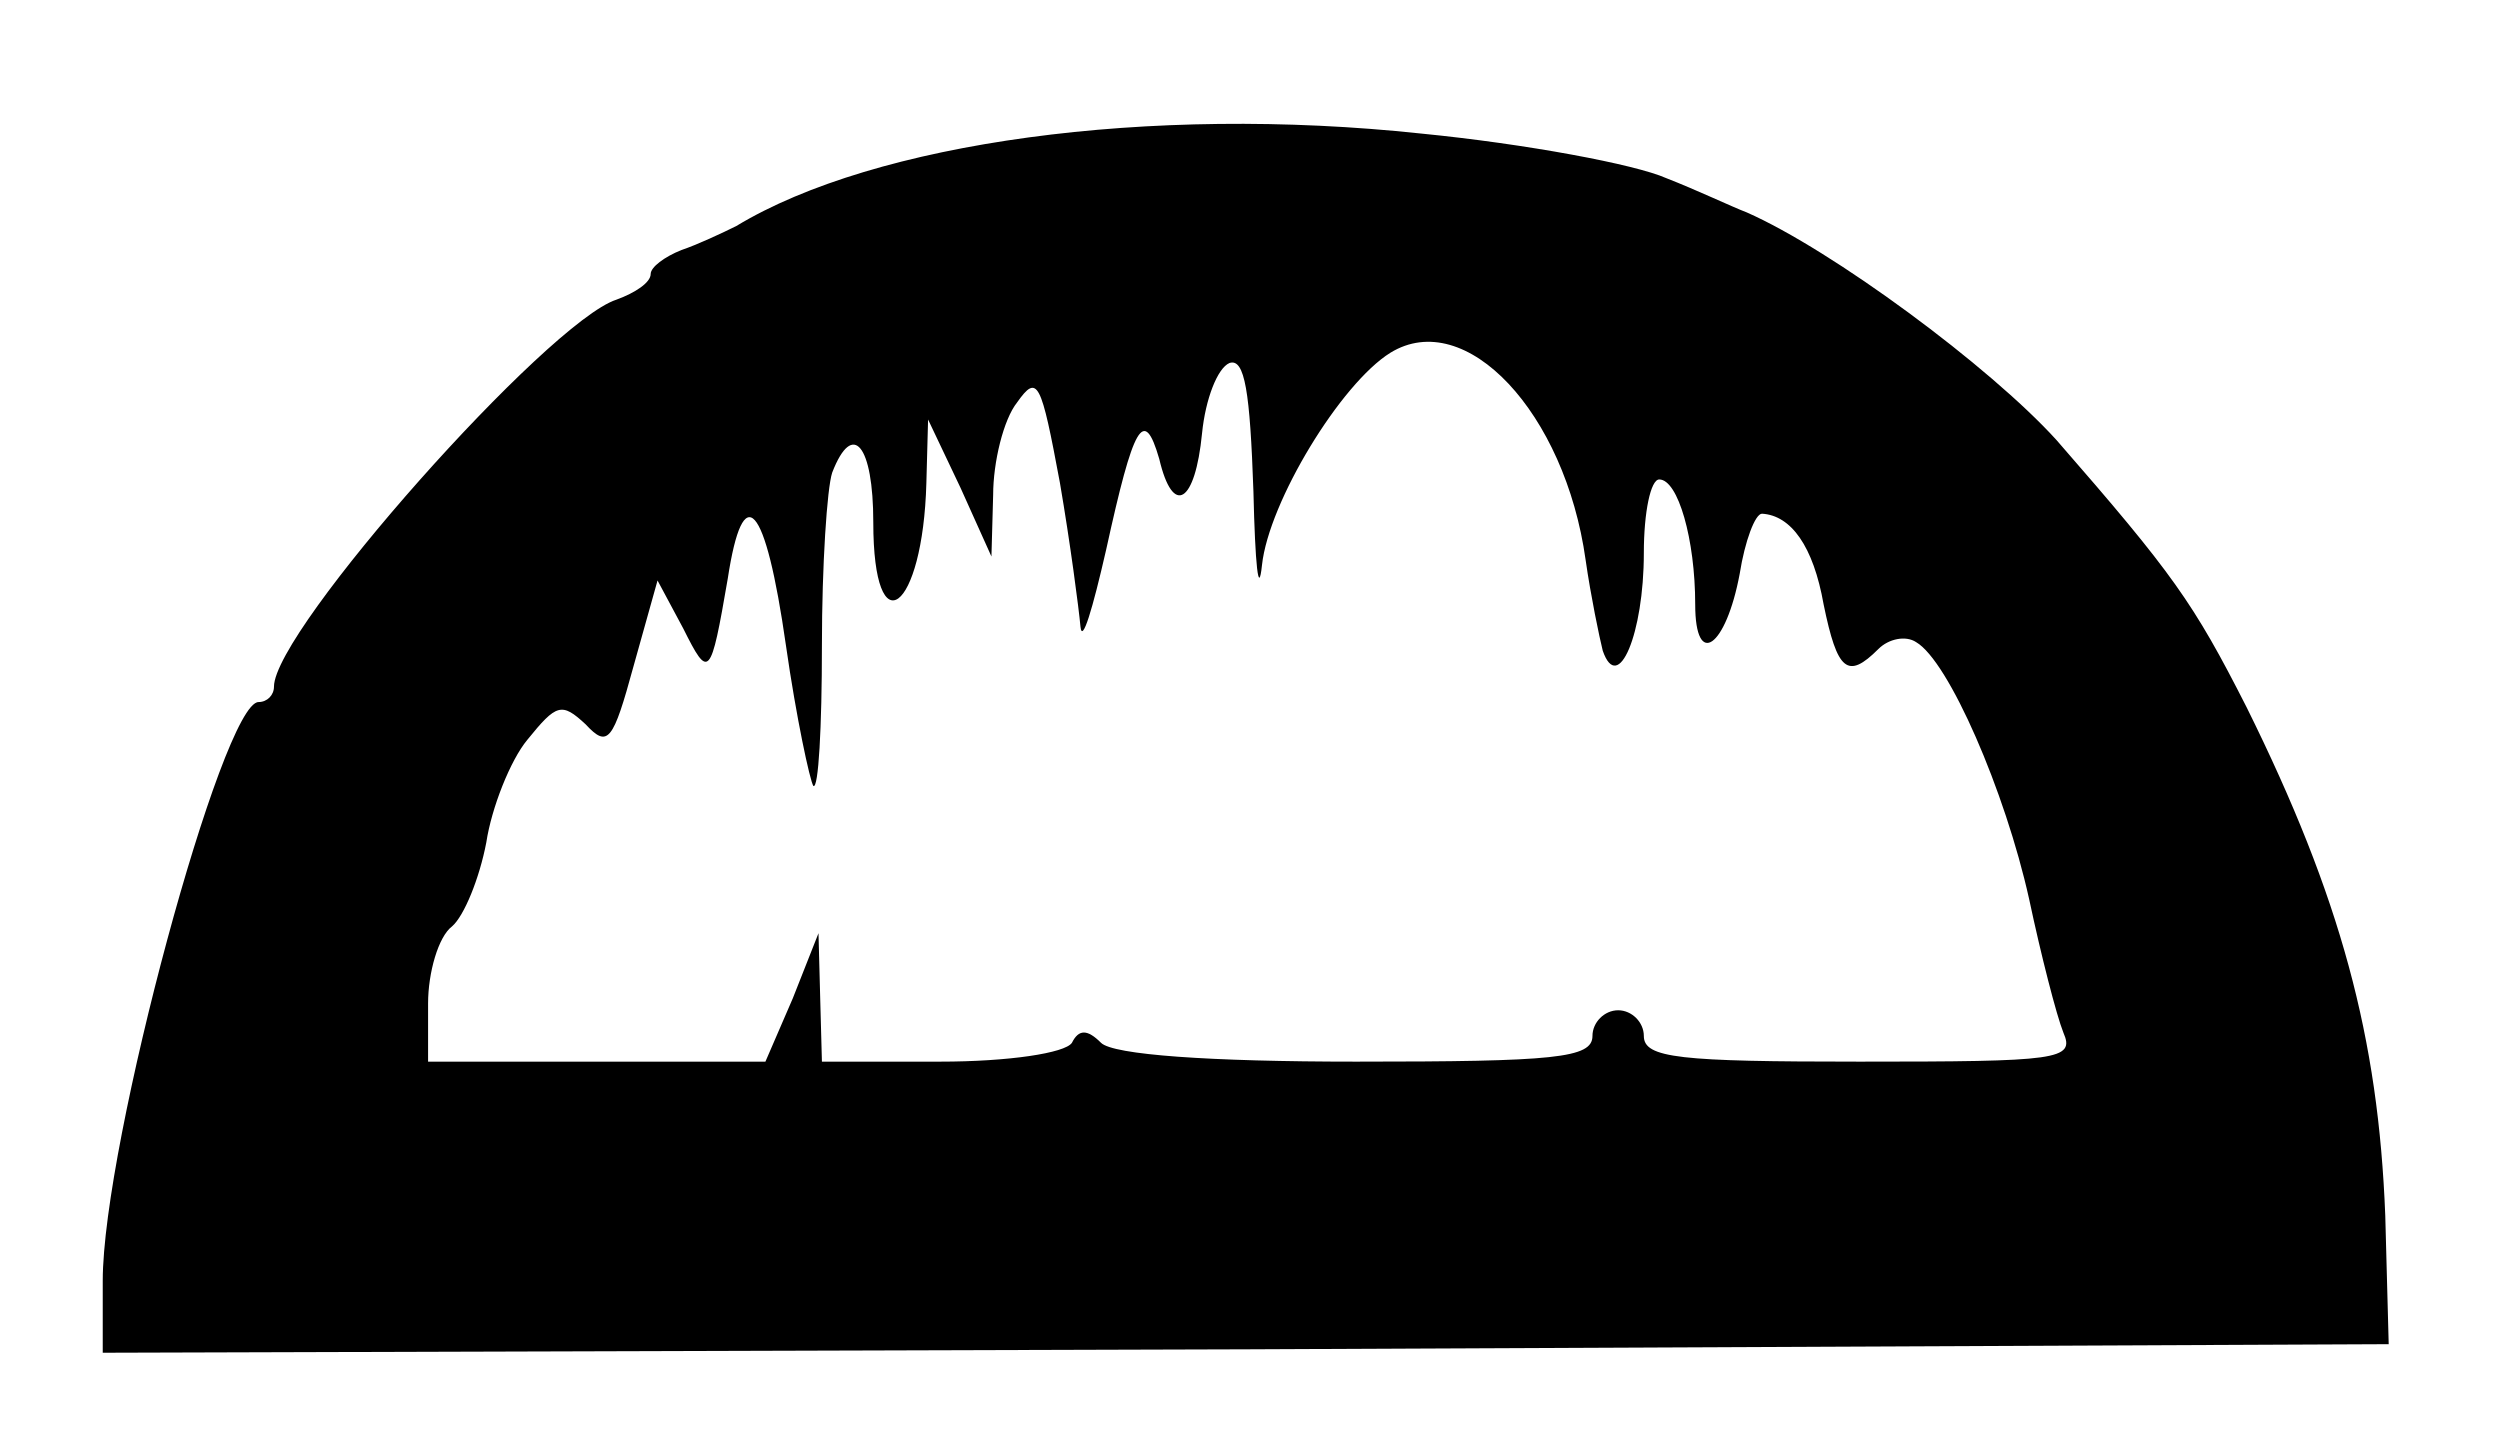
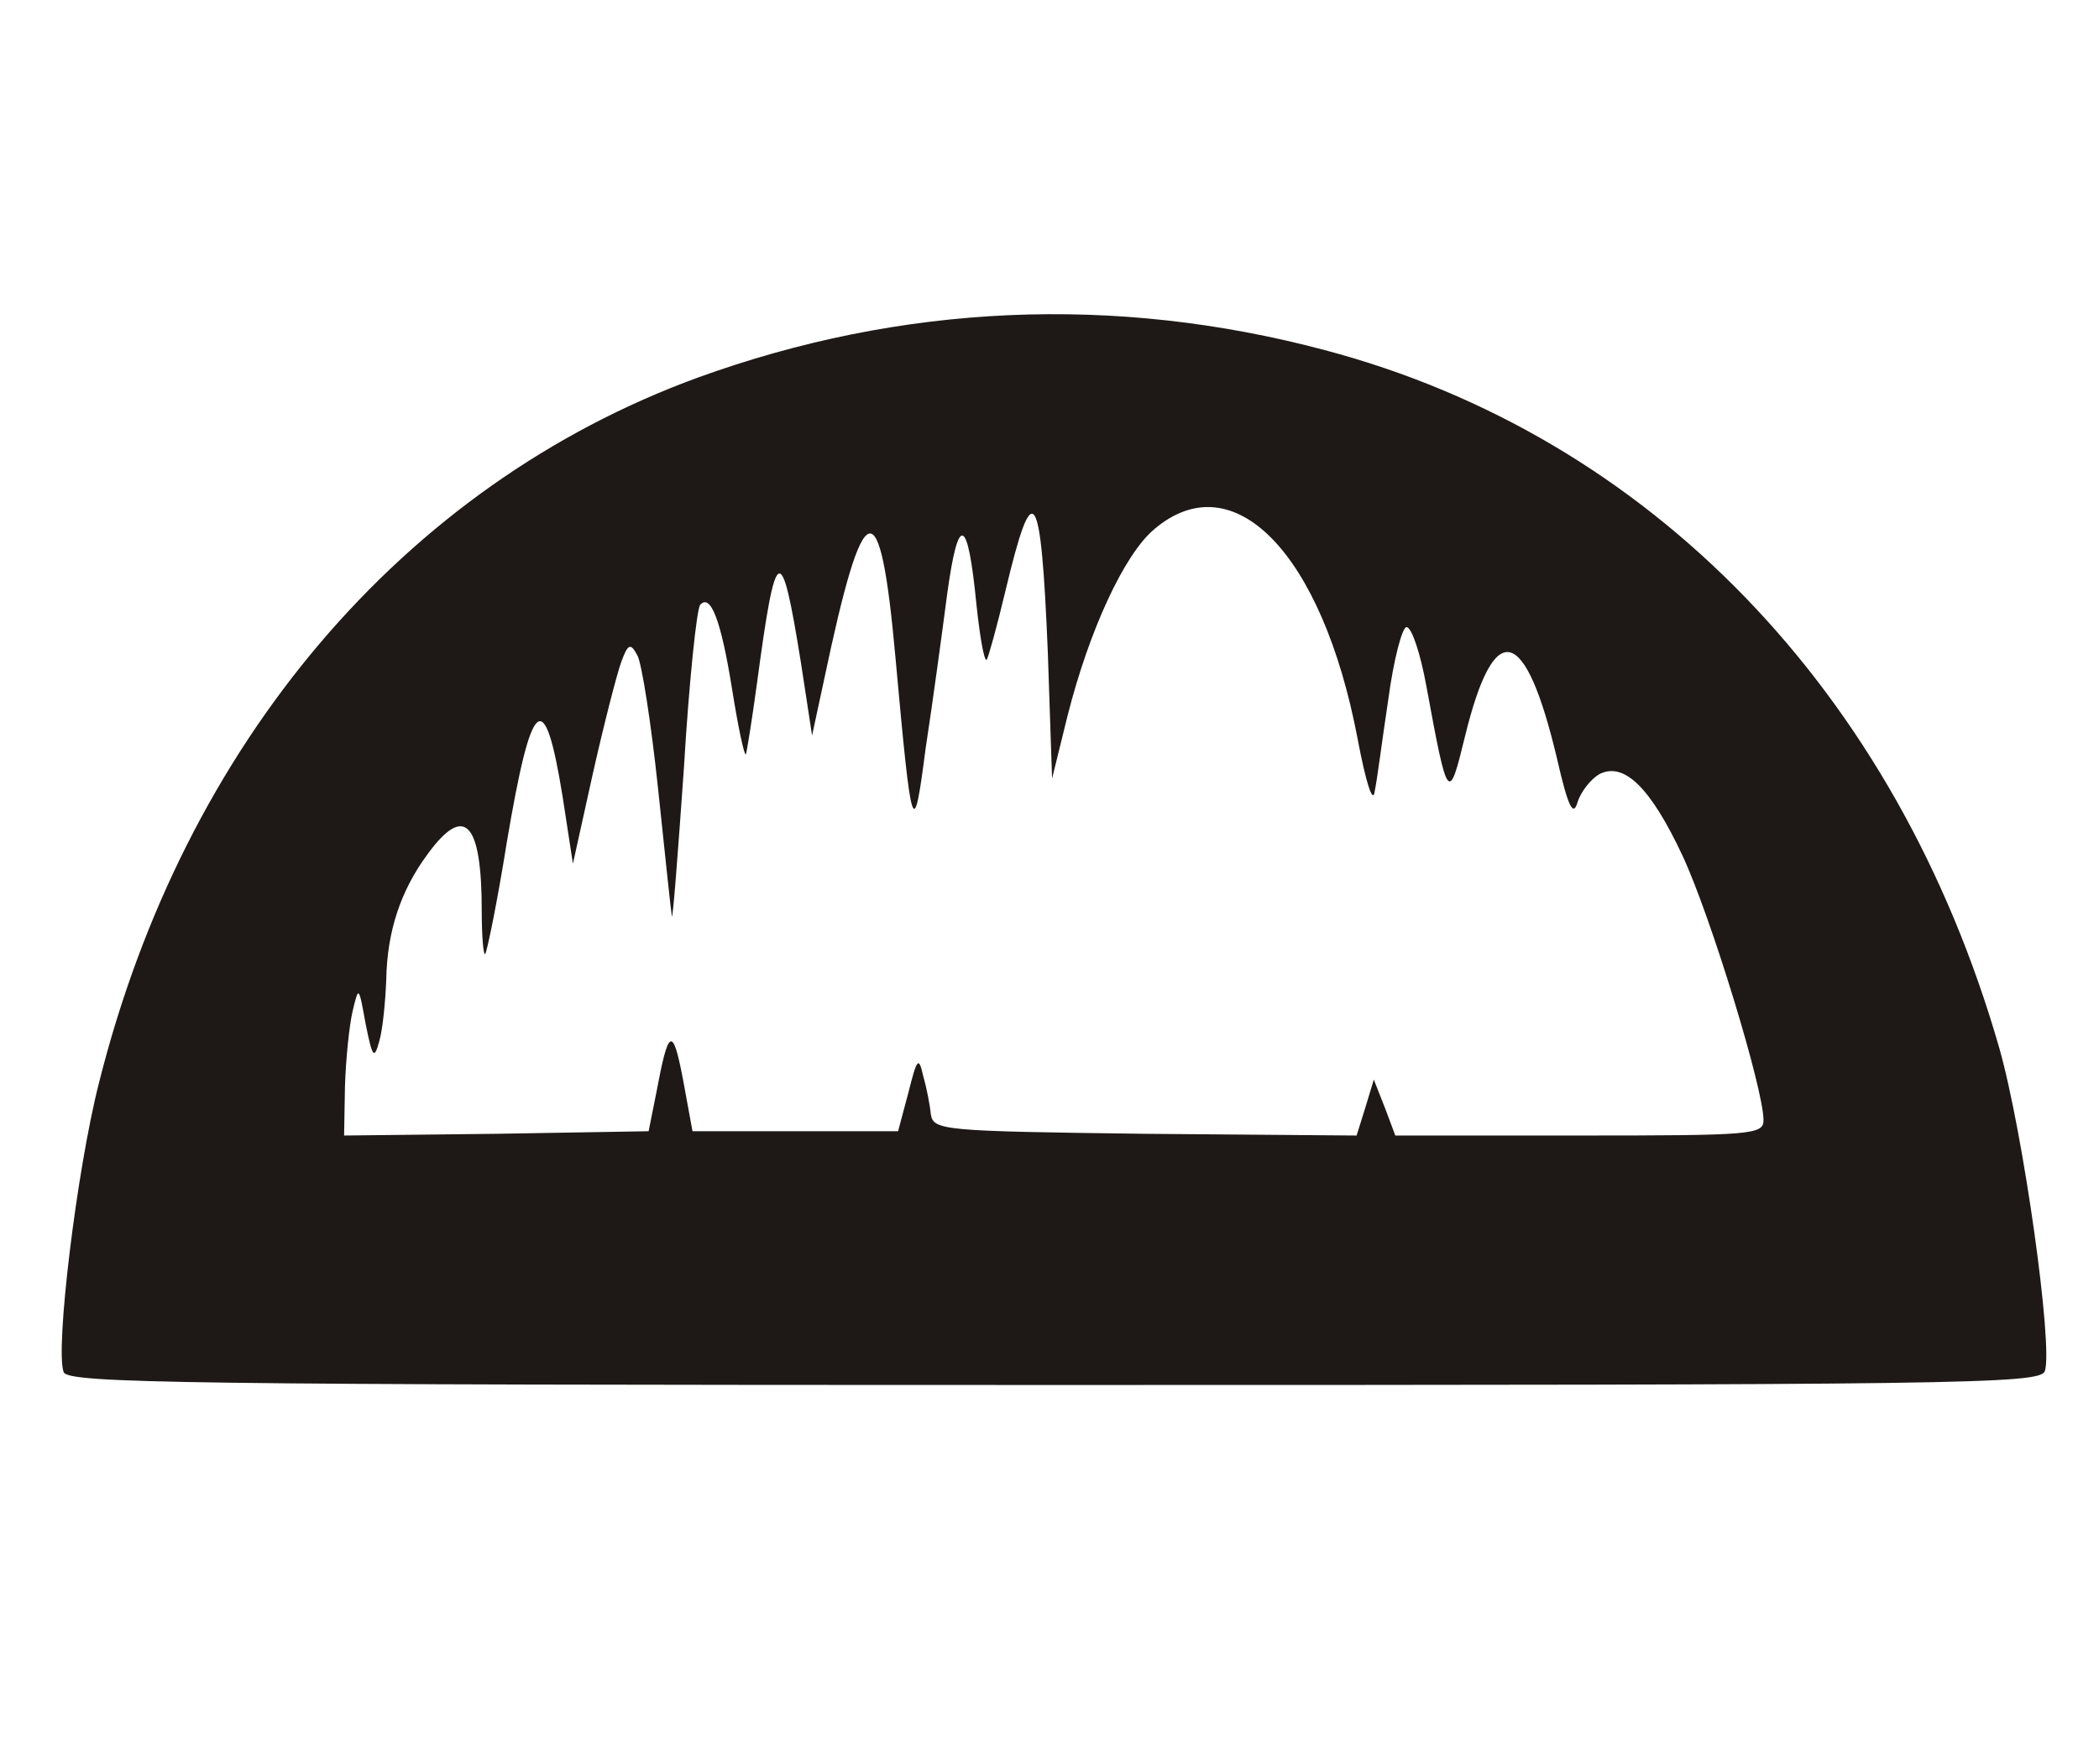
- <svg xmlns="http://www.w3.org/2000/svg" class="img-fluid" width="146" height="84" viewBox="0 0 1460 840">
-   <path d="M60 748c0-80 70-338 91-338 5 0 9-4 9-9 0-33 160-213 200-226 11-4 20-10 20-15 0-4 8-10 18-14 9-3 24-10 32-14 81-49 241-71 400-54 61 6 125 18 143 26 18 7 39 17 47 20 50 22 142 90 181 133 68 78 80 95 111 156 55 111 77 193 81 297l2 75-667 3-668 2v-42zm403-165 15-38 1 38 1 37h69c40 0 73-5 77-11 4-8 9-8 17 0 7 7 63 11 149 11 116 0 138-2 138-15 0-8 7-15 15-15s15 7 15 15c0 13 21 15 126 15 116 0 126-1 119-17-4-10-13-45-20-78-14-63-47-139-66-150-6-4-16-2-22 4-18 18-24 13-32-26-6-34-19-52-36-53-4 0-10 16-13 35-8 43-26 56-26 18s-10-73-21-73c-5 0-9 19-9 43 0 47-15 83-24 57-2-8-7-32-10-53-12-86-70-148-114-121-29 18-71 87-75 124-2 19-4 0-5-43-2-58-5-78-14-75-7 3-14 21-16 41-4 41-17 49-25 15-9-31-15-20-31 53-8 35-14 55-15 45-1-11-6-49-12-84-11-59-13-64-25-47-8 10-14 35-14 54l-1 36-18-40-19-40-1 37c-2 75-31 97-31 23 0-45-12-60-24-29-3 9-6 54-6 101 0 48-2 84-5 82-2-3-10-40-16-82-12-84-25-98-34-39-10 58-11 59-26 29l-15-28-14 50c-12 44-15 48-28 34-14-13-17-12-34 9-10 12-21 40-24 60-4 21-13 43-20 49-8 6-14 27-14 45v34h197l16-37z" style="transform:none" />
+ <svg xmlns="http://www.w3.org/2000/svg" width="244" height="205" viewBox="0 0 2440 2050">
+   <path d="M74 1595c-10-26 15-234 41-336 99-395 354-695 696-820 237-86 485-97 729-32 378 100 665 397 784 811 28 98 63 348 53 376-6 15-98 16-1152 16-1018 0-1146-2-1151-15zm689-325c14-75 19-78 31-15l11 60h239l12-45c10-40 12-42 17-20 4 14 8 34 9 45 3 19 12 20 249 23l246 2 10-32 10-33 13 33 12 32h214c201 0 214-1 214-18 0-36-61-236-94-307-37-79-68-110-97-95-10 6-21 20-25 32-5 18-11 7-24-50-37-156-73-165-107-26-19 78-20 77-45-59-7-38-17-68-23-68-5 0-15 38-21 83-7 46-13 94-16 108-2 15-10-9-20-62-41-215-144-321-236-243-35 29-76 118-101 217l-18 73-5-148c-8-192-17-205-49-71-10 42-20 78-22 81-3 2-8-27-12-65-10-102-21-106-34-11-6 46-17 127-25 179-14 108-16 105-35-105-18-200-37-194-83 25l-14 65-13-85c-23-143-29-140-51 24-6 44-12 81-13 83-2 1-9-32-16-76-13-81-25-111-37-98-4 4-13 89-19 190-7 100-13 178-14 172-1-5-8-72-16-148s-19-146-24-155c-8-15-11-14-19 8-5 14-20 72-33 130l-23 104-12-78c-21-130-36-118-65 54-11 69-23 127-25 129s-4-20-4-50c0-104-20-125-63-66-31 42-47 89-48 146-1 25-4 57-8 71-6 22-8 20-16-20-8-44-8-44-15-15-4 17-8 56-9 88l-1 57 177-2 177-3 9-45z" fill="#1E1916" />
</svg>
